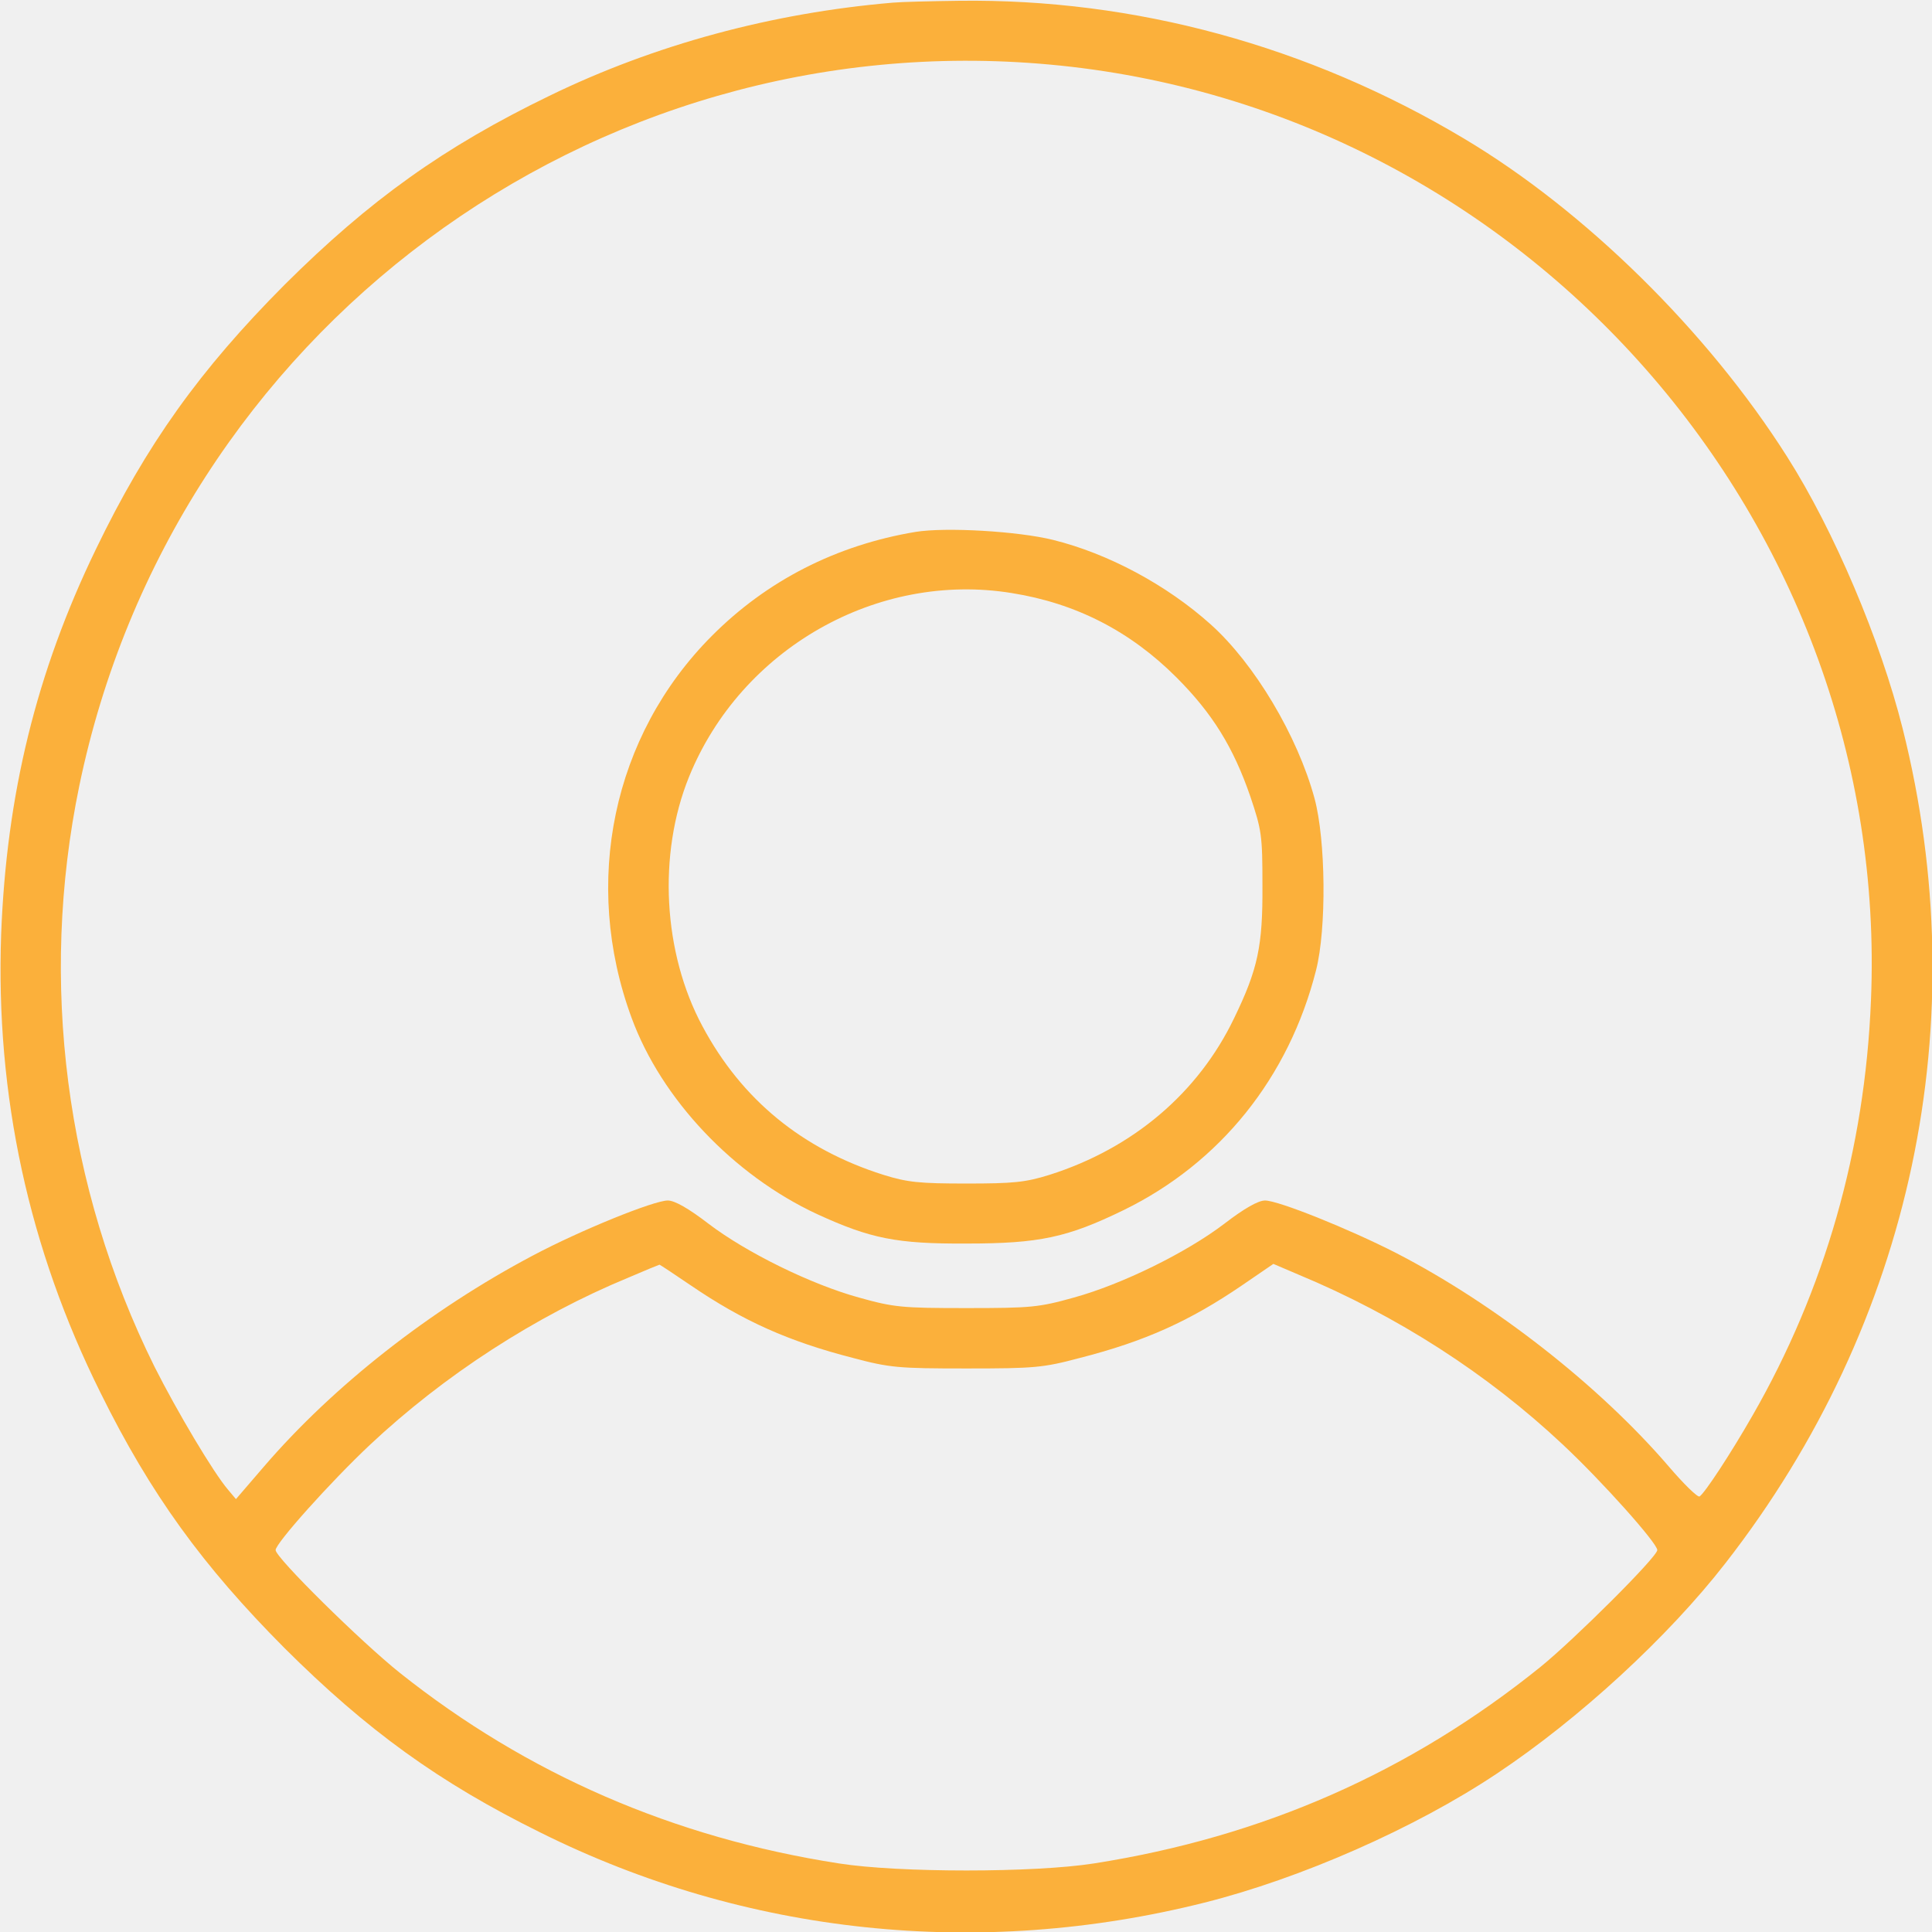
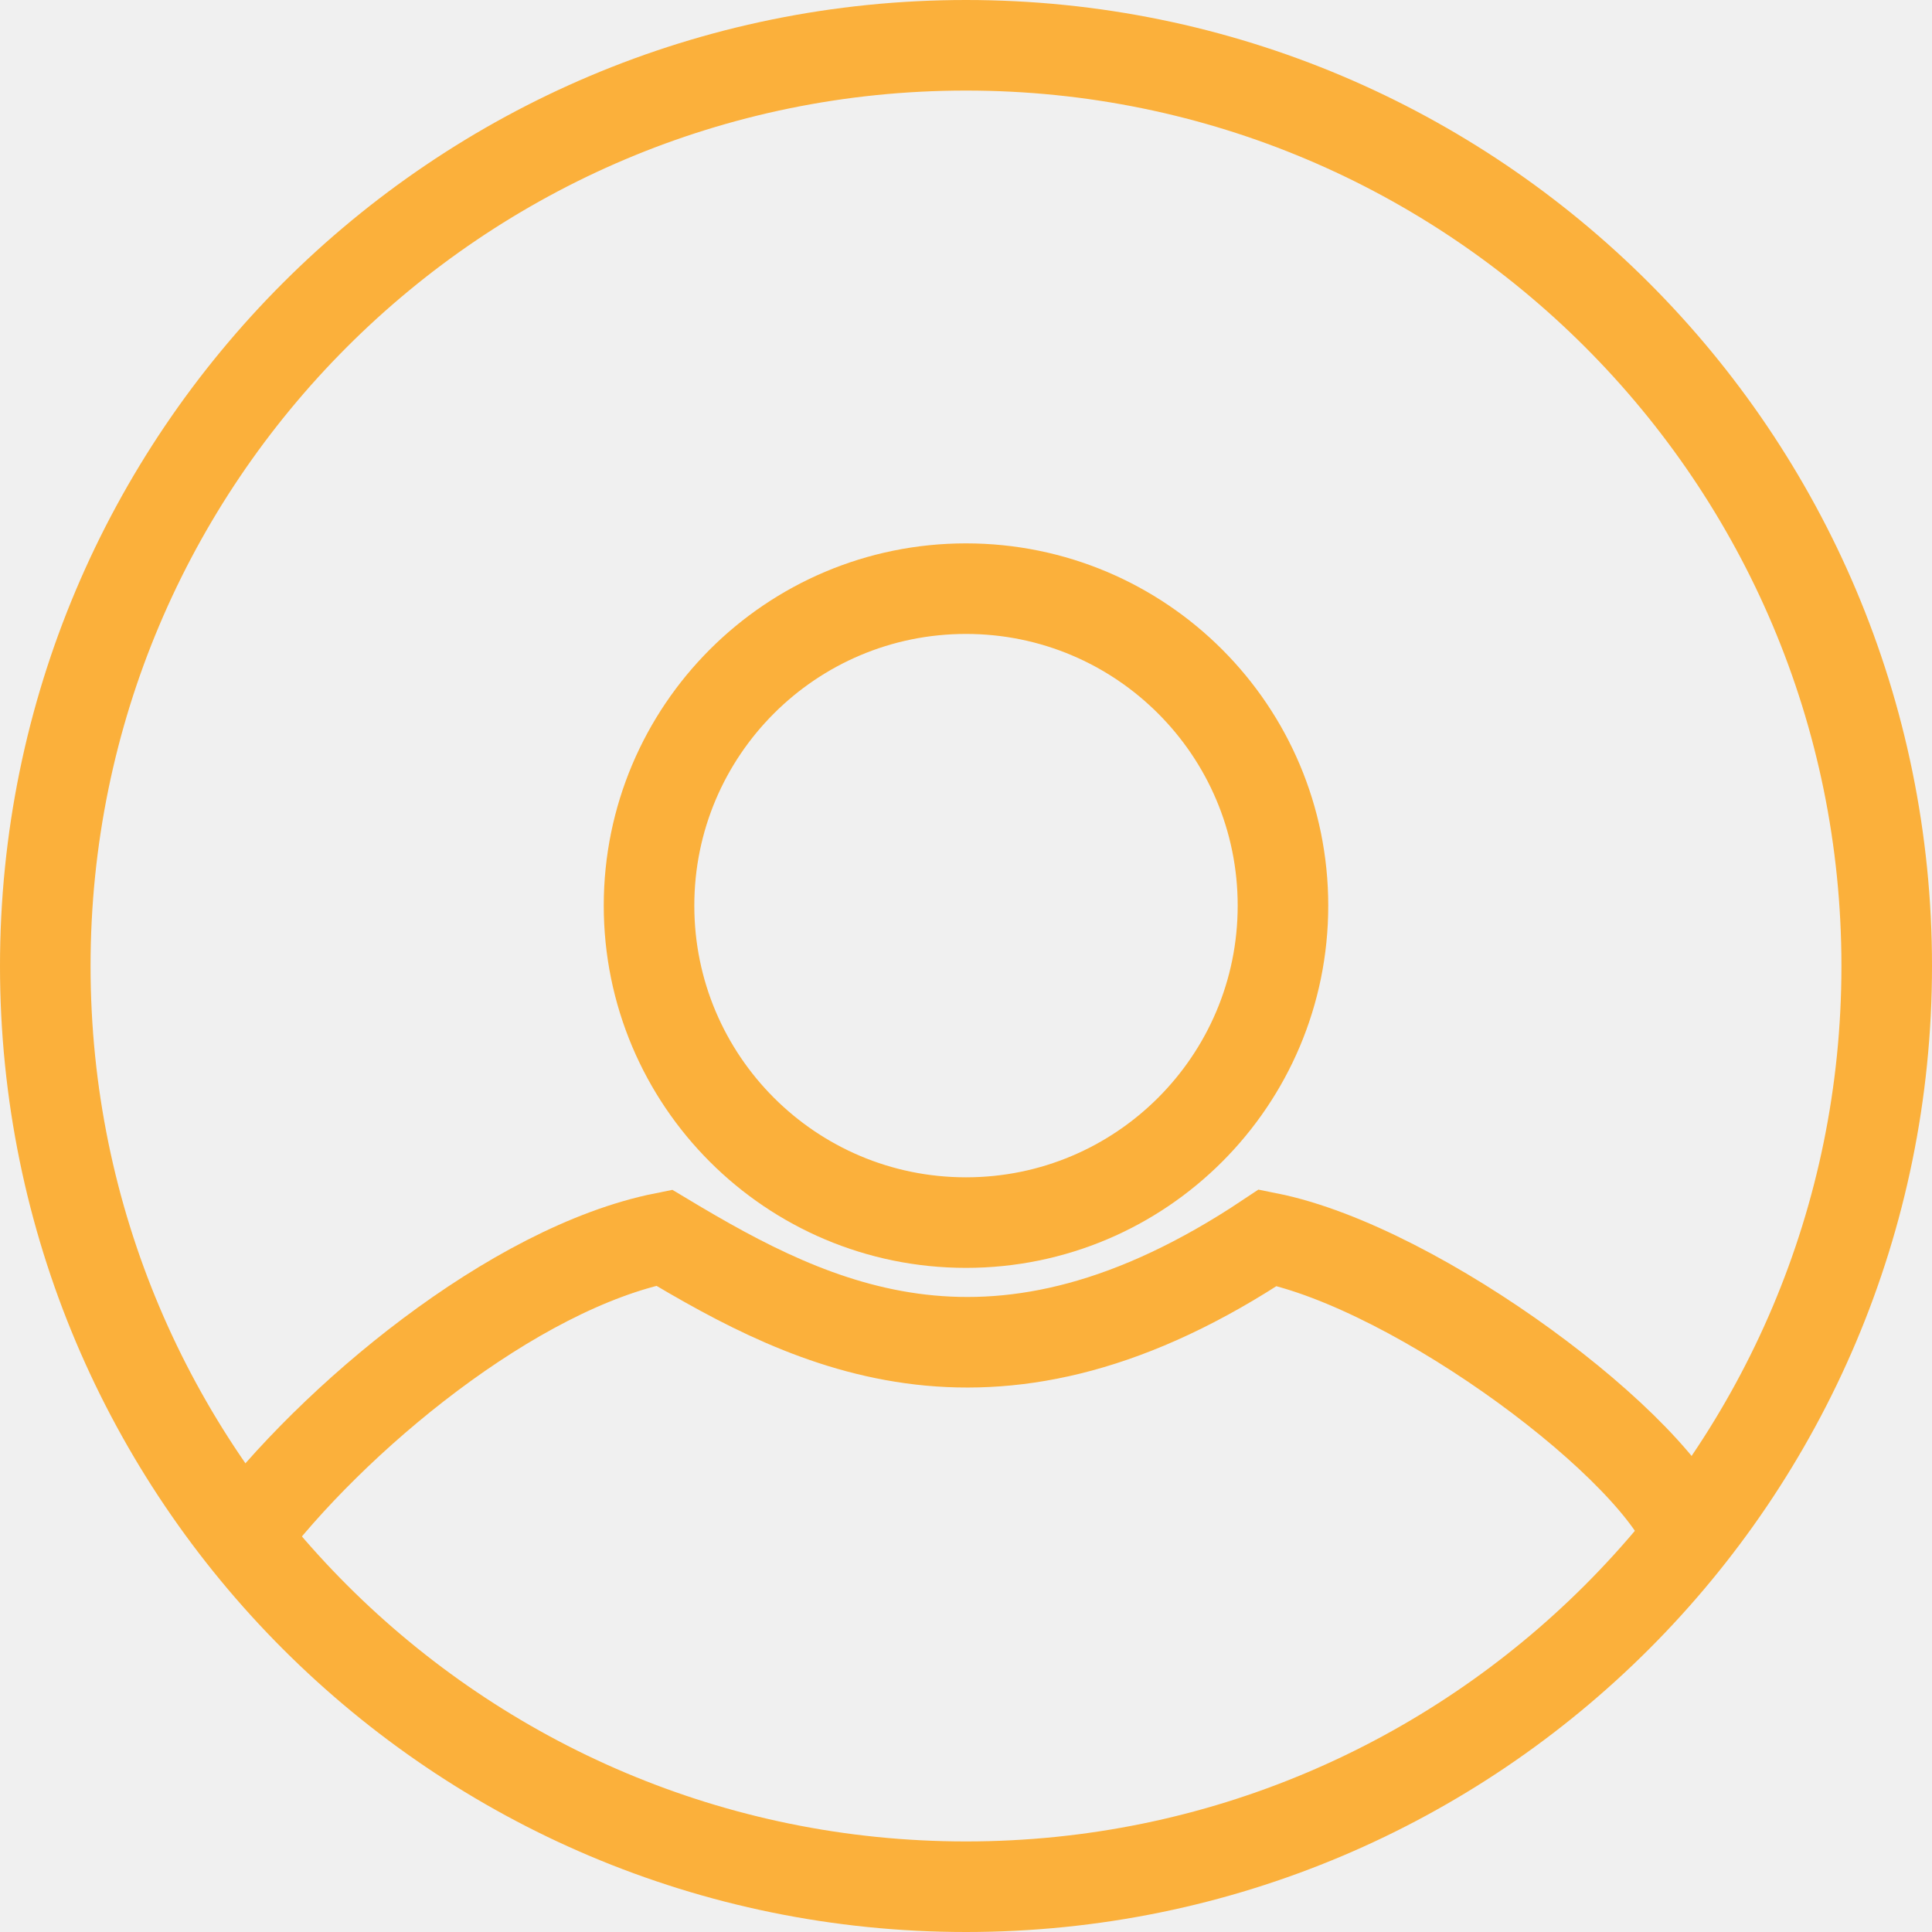
<svg xmlns="http://www.w3.org/2000/svg" width="32" height="32" viewBox="0 0 32 32" fill="none">
-   <g clip-path="url(#clip0_396_5275)">
-     <path d="M14.788 0.044C12.793 0.213 10.843 0.738 9.098 1.588C7.354 2.433 6.122 3.314 4.715 4.715C3.314 6.122 2.426 7.36 1.588 9.098C0.601 11.136 0.107 13.162 0.019 15.476C-0.075 18.14 0.475 20.678 1.664 23.067C2.495 24.749 3.358 25.937 4.715 27.3C6.078 28.657 7.266 29.52 8.948 30.351C12.35 32.046 16.214 32.452 19.947 31.514C21.541 31.114 23.436 30.282 24.793 29.376C26.156 28.469 27.631 27.112 28.582 25.887C31.677 21.91 32.733 16.92 31.514 12.068C31.145 10.599 30.376 8.785 29.601 7.566C28.282 5.484 26.243 3.483 24.248 2.295C21.672 0.757 18.796 -0.025 15.882 0.013C15.42 0.019 14.926 0.031 14.788 0.044ZM17.383 1.069C25.274 1.788 31.32 8.667 30.989 16.57C30.889 19.04 30.226 21.36 29.026 23.448C28.657 24.092 28.232 24.736 28.15 24.786C28.119 24.805 27.888 24.58 27.637 24.286C26.487 22.948 24.761 21.597 23.123 20.753C22.341 20.353 21.172 19.884 20.953 19.884C20.841 19.884 20.609 20.015 20.284 20.265C19.653 20.747 18.584 21.272 17.789 21.491C17.208 21.654 17.077 21.666 16.007 21.666C14.938 21.666 14.807 21.654 14.225 21.491C13.431 21.272 12.362 20.747 11.73 20.265C11.405 20.015 11.174 19.884 11.061 19.884C10.83 19.884 9.611 20.378 8.823 20.797C7.122 21.697 5.521 22.954 4.371 24.292L3.908 24.83L3.777 24.674C3.539 24.398 2.933 23.379 2.558 22.635C1.082 19.659 0.644 16.257 1.313 13.018C2.864 5.515 9.78 0.375 17.383 1.069ZM11.443 21.291C12.306 21.879 13.056 22.216 14.125 22.491C14.738 22.654 14.876 22.666 16.007 22.666C17.139 22.666 17.277 22.654 17.889 22.491C18.965 22.216 19.709 21.879 20.578 21.285L21.091 20.934L21.503 21.11C23.142 21.791 24.636 22.754 25.881 23.923C26.543 24.542 27.45 25.561 27.45 25.674C27.45 25.787 26.068 27.162 25.512 27.612C23.354 29.351 20.916 30.426 18.121 30.864C17.133 31.02 14.882 31.02 13.894 30.864C11.155 30.439 8.729 29.382 6.628 27.712C5.978 27.194 4.565 25.799 4.565 25.674C4.565 25.561 5.471 24.549 6.122 23.936C7.354 22.779 8.867 21.797 10.411 21.16C10.686 21.041 10.918 20.947 10.924 20.947C10.93 20.947 11.168 21.103 11.443 21.291Z" fill="#FBB03B" />
-     <path d="M15.164 8.81C13.851 9.029 12.7 9.617 11.787 10.536C10.149 12.181 9.636 14.619 10.461 16.858C10.956 18.208 12.15 19.465 13.532 20.109C14.42 20.516 14.851 20.603 16.008 20.597C17.215 20.597 17.677 20.497 18.603 20.047C20.21 19.265 21.348 17.846 21.798 16.07C21.973 15.382 21.96 13.919 21.773 13.225C21.491 12.187 20.779 10.993 20.053 10.342C19.322 9.686 18.352 9.167 17.44 8.942C16.858 8.798 15.664 8.729 15.164 8.81ZM16.758 9.823C17.821 9.992 18.721 10.455 19.484 11.218C20.078 11.812 20.428 12.374 20.71 13.194C20.897 13.75 20.91 13.838 20.91 14.663C20.916 15.67 20.835 16.051 20.441 16.864C19.847 18.102 18.765 19.021 17.383 19.459C16.983 19.584 16.783 19.603 16.008 19.603C15.232 19.603 15.032 19.584 14.632 19.459C13.288 19.034 12.287 18.215 11.637 17.002C10.98 15.782 10.893 14.15 11.412 12.868C12.275 10.742 14.532 9.461 16.758 9.823Z" fill="#FBB03B" />
-   </g>
-   <defs>
-     <clipPath id="clip0_396_5275">
-       <rect width="32" height="32" fill="white" />
-     </clipPath>
-   </defs>
+   <circle cx="16" cy="16" r="15.25" stroke="#FBB03B" stroke-width="1.5" />
+   <path d="M4 25.5C5.5 23.5 8.5 21 11 20.5C13.5 22 16.5 23.5 21 20.5C23.5 21 27.5 24 28 25.5" stroke="#FBB03B" stroke-width="1.5" />
+   <circle cx="16" cy="15" r="5.25" stroke="#FBB03B" stroke-width="1.5" />
</svg>
